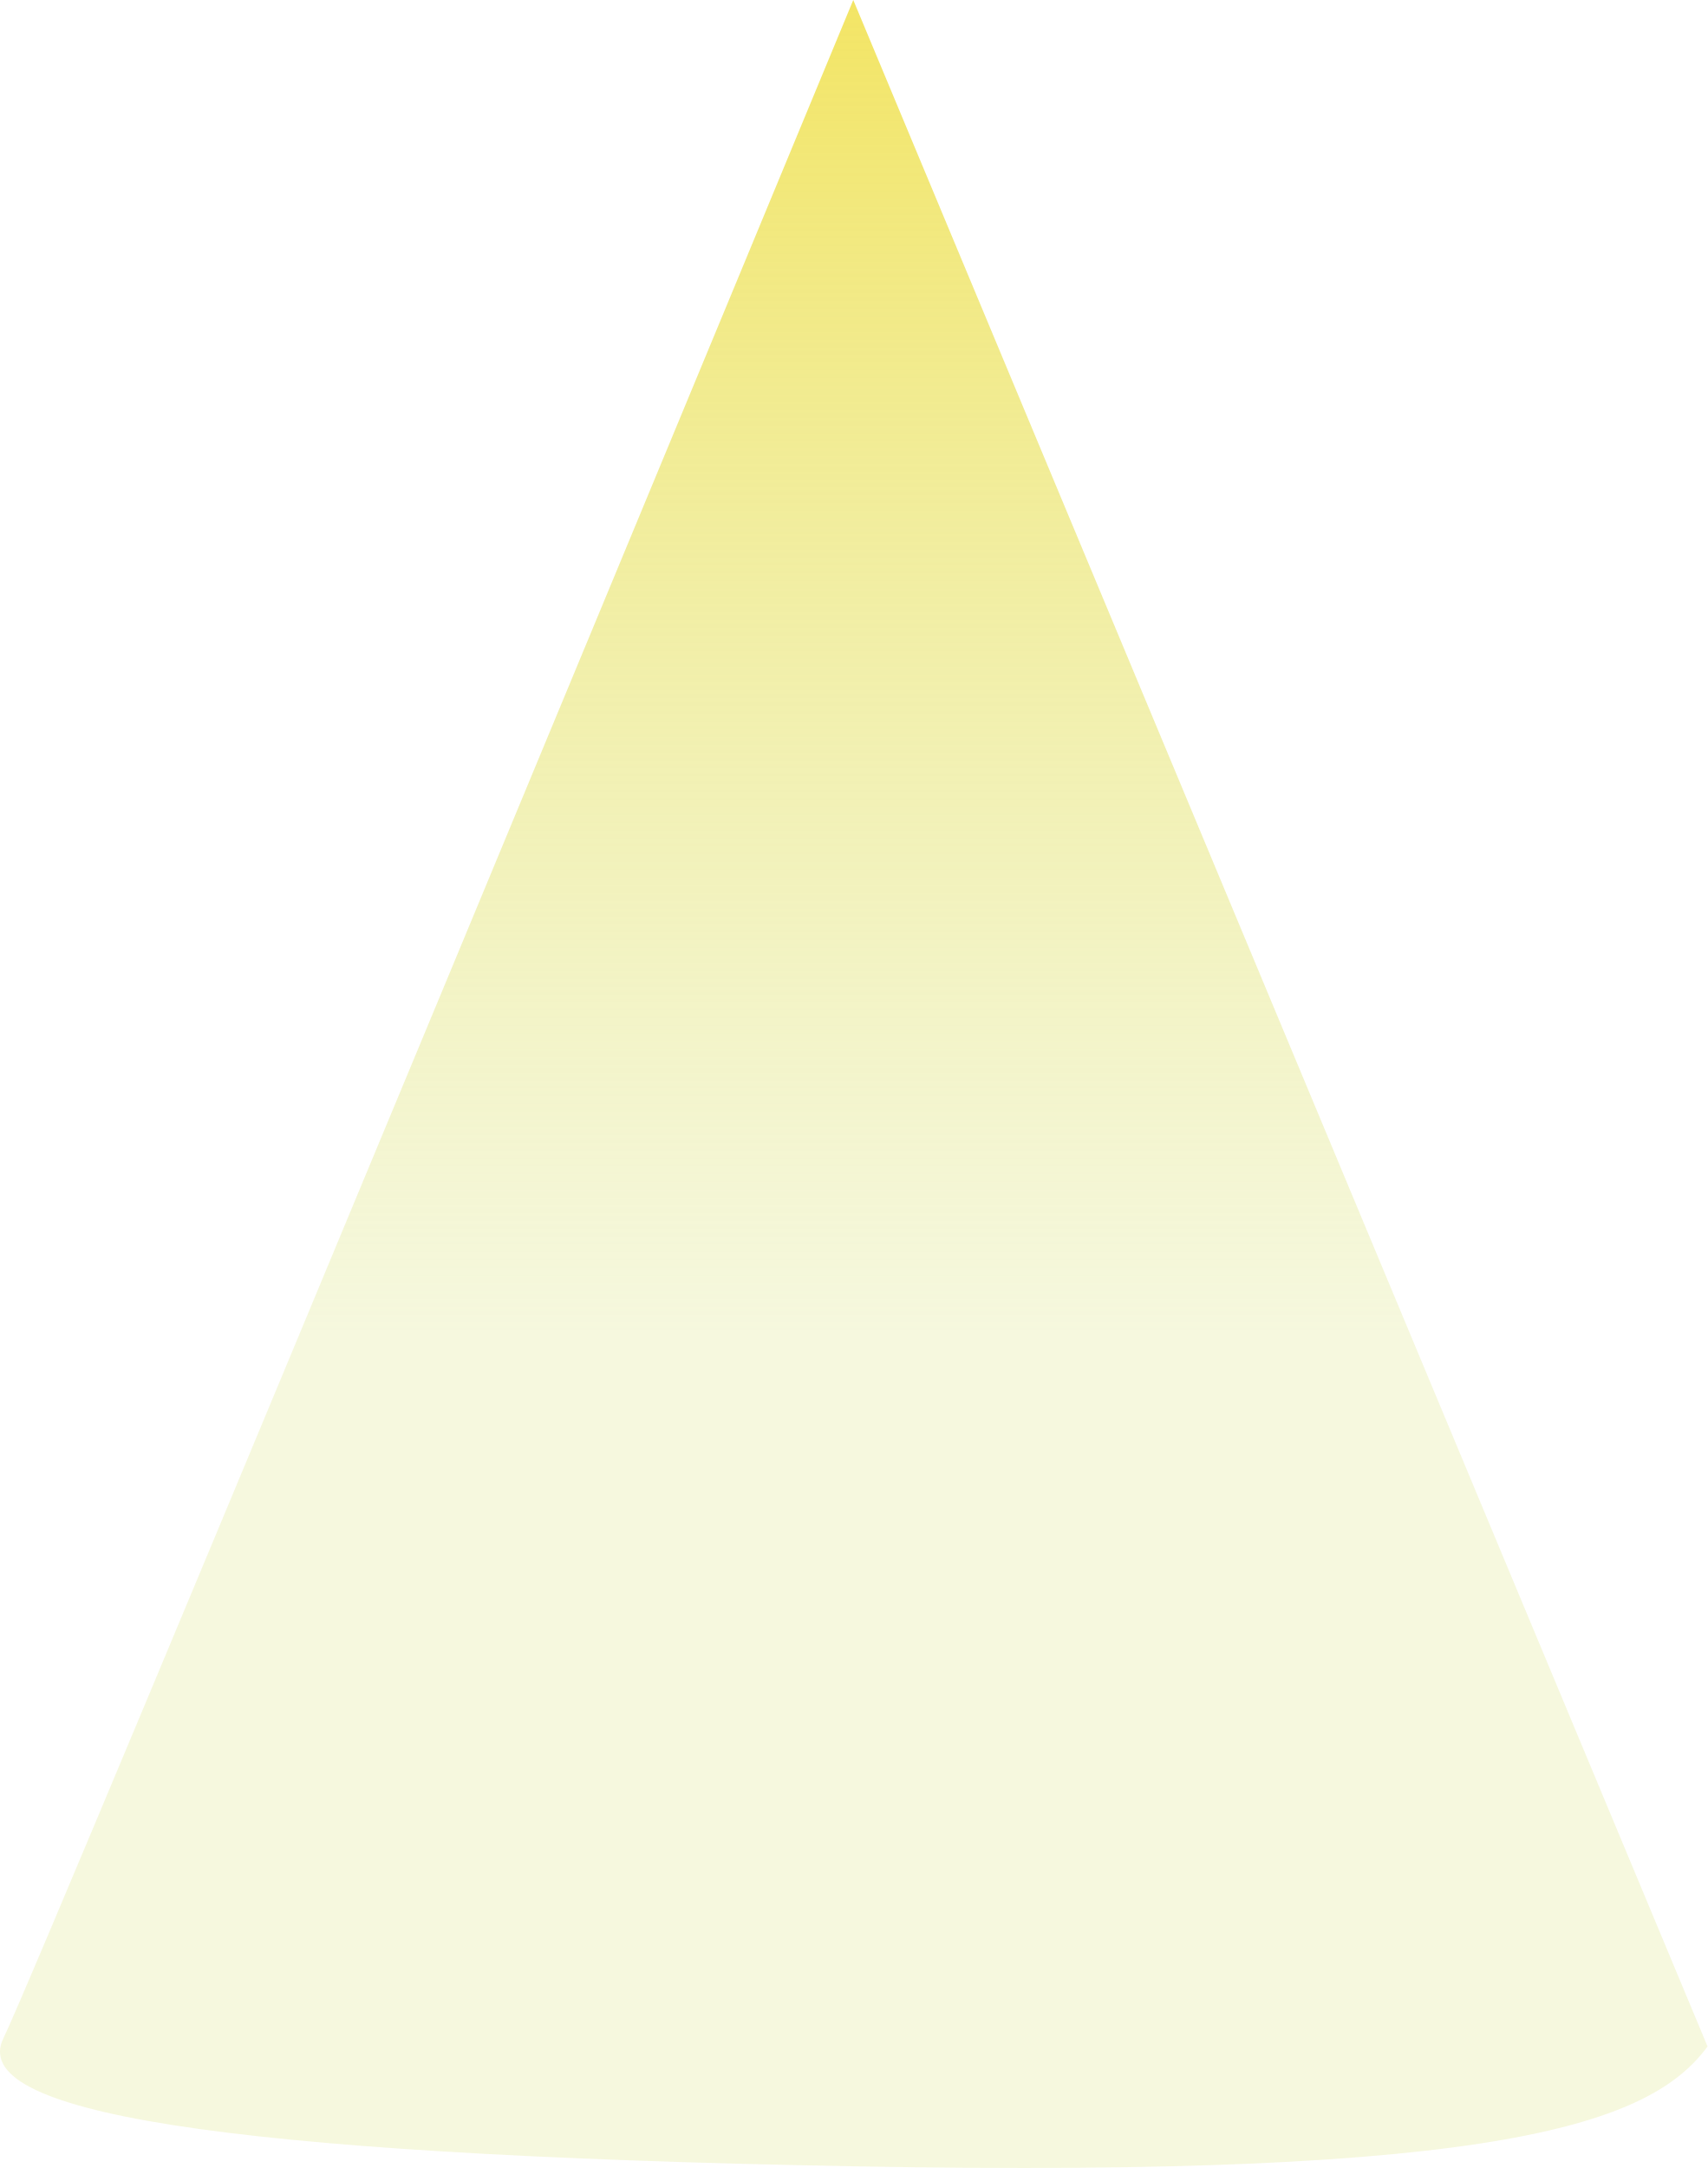
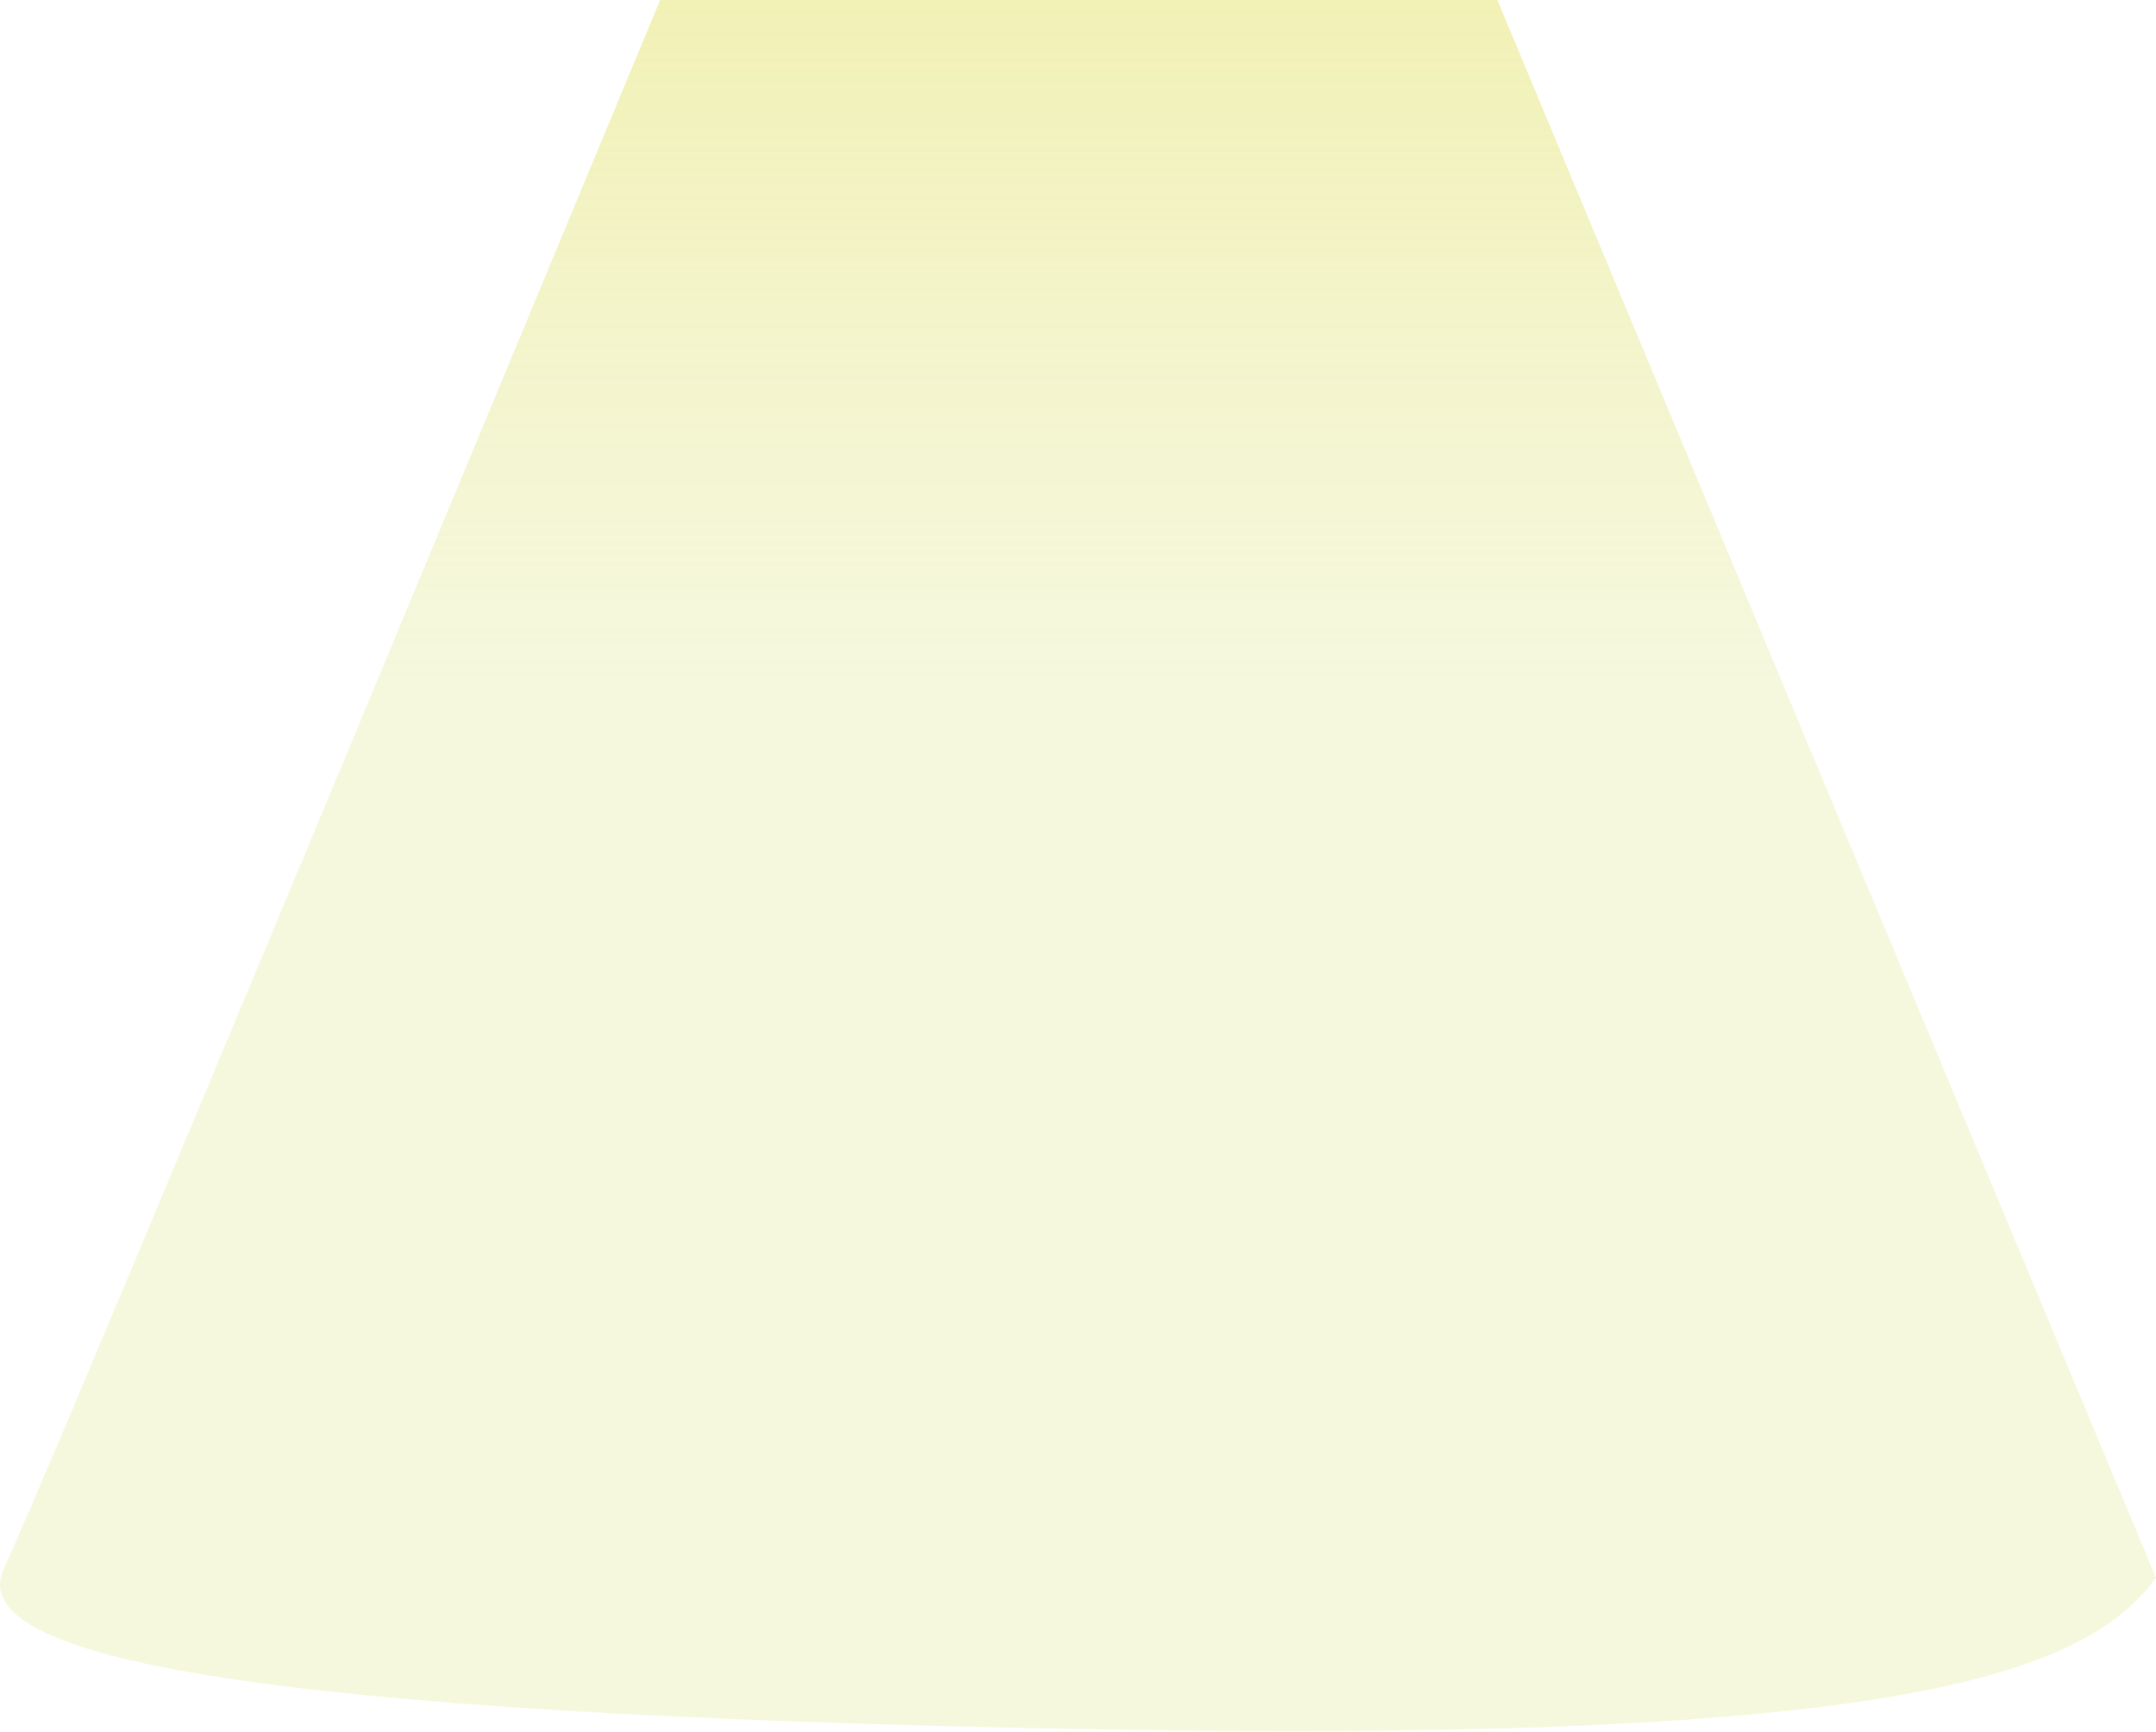
- <svg xmlns="http://www.w3.org/2000/svg" width="568" height="721" viewBox="0 0 568 721" fill="none">
-   <path d="M283.831 0L568 680.583C549.113 706.187 499.959 724.44 284.581 720.453C69.204 716.466 -10.844 702.112 1.163 677.792C13.17 653.471 283.831 0 283.831 0Z" fill="url(#paint0_linear_536_1022)" />
+ <svg xmlns="http://www.w3.org/2000/svg" width="568" height="456" viewBox="0 0 568 456" fill="none">
+   <path fill-rule="evenodd" clip-rule="evenodd" d="M394.479 0H173.913C97.424 184.171 7.952 399.041 1.163 412.792C-10.843 437.112 69.204 451.466 284.583 455.453C499.96 459.439 549.114 441.187 568.001 415.583L394.479 0Z" fill="url(#paint0_linear_601_1000)" />
  <defs>
-     <linearGradient id="paint0_linear_536_1022" x1="284" y1="0" x2="284" y2="721" gradientUnits="userSpaceOnUse">
+     <linearGradient id="paint0_linear_601_1000" x1="284" y1="-265" x2="284" y2="456" gradientUnits="userSpaceOnUse">
      <stop stop-color="#F3E565" />
      <stop offset="0.615" stop-color="#E2E99A" stop-opacity="0.33" />
    </linearGradient>
  </defs>
</svg>
